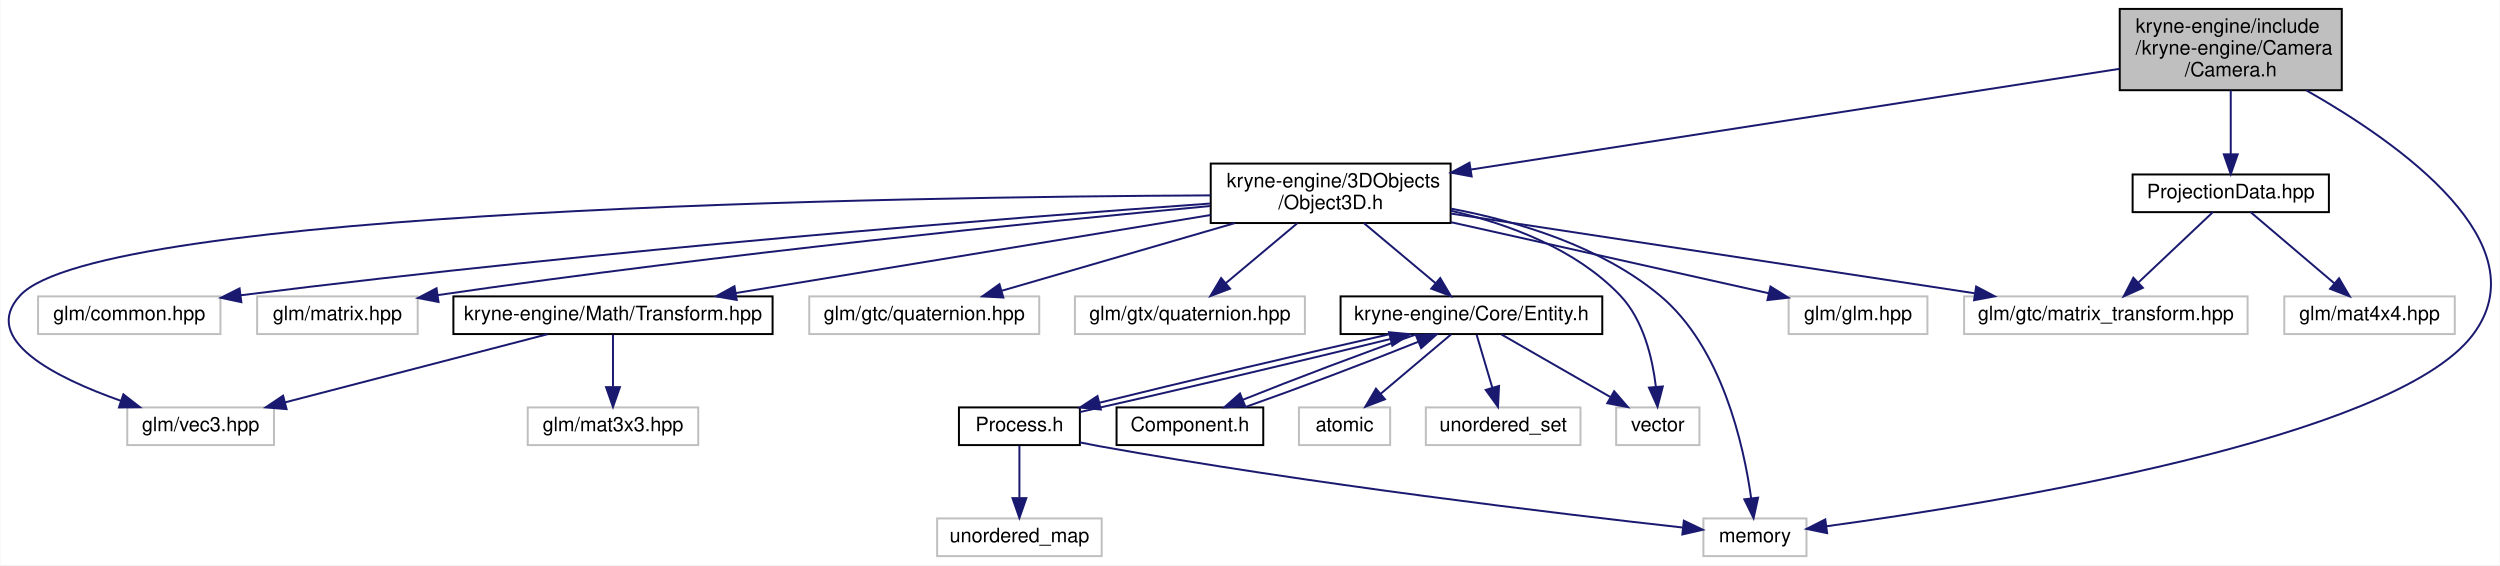
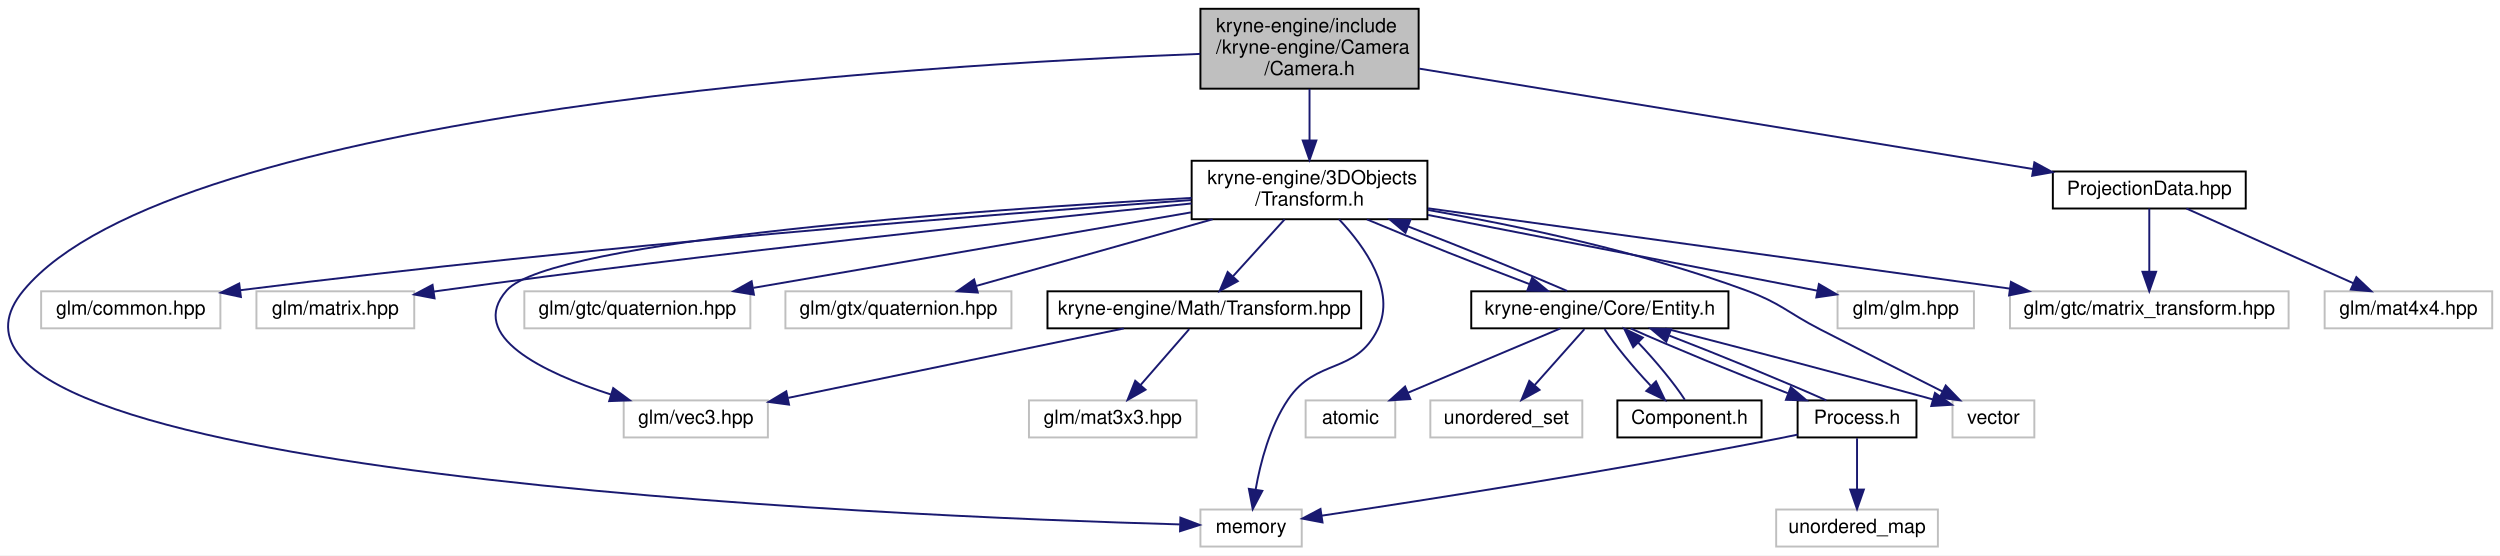
- <svg xmlns="http://www.w3.org/2000/svg" xmlns:xlink="http://www.w3.org/1999/xlink" width="1261pt" height="285pt" viewBox="0.00 0.00 1260.64 285.00">
+ <svg xmlns="http://www.w3.org/2000/svg" xmlns:xlink="http://www.w3.org/1999/xlink" width="1283pt" height="285pt" viewBox="0.00 0.00 1283.11 285.00">
  <g id="graph0" class="graph" transform="scale(1 1) rotate(0) translate(4 281)">
-     <polygon fill="white" stroke="transparent" points="-4,4 -4,-281 1256.64,-281 1256.64,4 -4,4" />
+     <polygon fill="white" stroke="transparent" points="-4,4 -4,-281 1279.11,-281 1279.11,4 -4,4" />
    <g id="node1" class="node">
      <g id="a_node1">
        <a xlink:title=" ">
-           <polygon fill="#bfbfbf" stroke="black" points="1065.01,-235.5 1065.01,-276.5 1177.01,-276.5 1177.01,-235.5 1065.01,-235.5" />
-           <text text-anchor="start" x="1073.01" y="-264.5" font-family="Helvetica,sans-Serif" font-size="10.00">kryne-engine/include</text>
-           <text text-anchor="start" x="1073.01" y="-253.5" font-family="Helvetica,sans-Serif" font-size="10.00">/kryne-engine/Camera</text>
-           <text text-anchor="middle" x="1121.01" y="-242.5" font-family="Helvetica,sans-Serif" font-size="10.00">/Camera.h</text>
+           <polygon fill="#bfbfbf" stroke="black" points="612.11,-235.5 612.11,-276.5 724.11,-276.5 724.11,-235.5 612.11,-235.5" />
+           <text text-anchor="start" x="620.11" y="-264.5" font-family="Helvetica,sans-Serif" font-size="10.00">kryne-engine/include</text>
+           <text text-anchor="start" x="620.11" y="-253.5" font-family="Helvetica,sans-Serif" font-size="10.00">/kryne-engine/Camera</text>
+           <text text-anchor="middle" x="668.11" y="-242.5" font-family="Helvetica,sans-Serif" font-size="10.00">/Camera.h</text>
        </a>
      </g>
    </g>
    <g id="node2" class="node">
      <g id="a_node2">
        <a xlink:title=" ">
-           <polygon fill="white" stroke="#bfbfbf" points="855.01,-0.5 855.01,-19.5 907.01,-19.5 907.01,-0.5 855.01,-0.5" />
-           <text text-anchor="middle" x="881.01" y="-7.5" font-family="Helvetica,sans-Serif" font-size="10.00">memory</text>
+           <polygon fill="white" stroke="#bfbfbf" points="612.11,-0.5 612.11,-19.5 664.11,-19.5 664.11,-0.5 612.11,-0.5" />
+           <text text-anchor="middle" x="638.11" y="-7.5" font-family="Helvetica,sans-Serif" font-size="10.00">memory</text>
        </a>
      </g>
    </g>
    <g id="edge1" class="edge">
-       <path fill="none" stroke="midnightblue" d="M1159.07,-235.47C1206.65,-208.47 1277.83,-157.88 1243.01,-112 1203.14,-59.48 1000.59,-26.94 917.08,-15.56" />
-       <polygon fill="midnightblue" stroke="midnightblue" points="917.42,-12.08 907.04,-14.22 916.49,-19.01 917.42,-12.08" />
+       <path fill="none" stroke="midnightblue" d="M611.99,-253.35C466.83,-247.8 84.97,-224.51 8.11,-132 -70.53,-37.35 455.97,-15.95 601.53,-11.86" />
+       <polygon fill="midnightblue" stroke="midnightblue" points="601.83,-15.35 611.73,-11.59 601.64,-8.36 601.83,-15.35" />
    </g>
    <g id="node3" class="node">
      <g id="a_node3">
-         <a xlink:href="_object3_d_8h.html" target="_top" xlink:title=" ">
-           <polygon fill="white" stroke="black" points="606.51,-168.5 606.51,-198.5 727.51,-198.5 727.51,-168.5 606.51,-168.5" />
-           <text text-anchor="start" x="614.51" y="-186.5" font-family="Helvetica,sans-Serif" font-size="10.00">kryne-engine/3DObjects</text>
-           <text text-anchor="middle" x="667.01" y="-175.5" font-family="Helvetica,sans-Serif" font-size="10.00">/Object3D.h</text>
+         <a xlink:href="_transform_8h.html" target="_top" xlink:title=" ">
+           <polygon fill="white" stroke="black" points="607.61,-168.5 607.61,-198.5 728.61,-198.5 728.61,-168.5 607.61,-168.5" />
+           <text text-anchor="start" x="615.61" y="-186.5" font-family="Helvetica,sans-Serif" font-size="10.00">kryne-engine/3DObjects</text>
+           <text text-anchor="middle" x="668.11" y="-175.5" font-family="Helvetica,sans-Serif" font-size="10.00">/Transform.h</text>
        </a>
      </g>
    </g>
    <g id="edge2" class="edge">
-       <path fill="none" stroke="midnightblue" d="M1064.88,-246.28C982.3,-233.46 828.11,-209.52 737.84,-195.5" />
-       <polygon fill="midnightblue" stroke="midnightblue" points="738.12,-192 727.7,-193.92 737.04,-198.92 738.12,-192" />
+       <path fill="none" stroke="midnightblue" d="M668.11,-235.36C668.11,-227.23 668.11,-217.7 668.11,-209.11" />
+       <polygon fill="midnightblue" stroke="midnightblue" points="671.61,-208.89 668.11,-198.89 664.61,-208.89 671.61,-208.89" />
    </g>
    <g id="node20" class="node">
      <g id="a_node20">
        <a xlink:href="_projection_data_8hpp.html" target="_top" xlink:title=" ">
-           <polygon fill="white" stroke="black" points="1071.51,-174 1071.51,-193 1170.51,-193 1170.51,-174 1071.51,-174" />
-           <text text-anchor="middle" x="1121.01" y="-181" font-family="Helvetica,sans-Serif" font-size="10.00">ProjectionData.hpp</text>
-         </a>
-       </g>
-     </g>
-     <g id="edge25" class="edge">
-       <path fill="none" stroke="midnightblue" d="M1121.01,-235.36C1121.01,-225.3 1121.01,-213.1 1121.01,-203.18" />
-       <polygon fill="midnightblue" stroke="midnightblue" points="1124.51,-203.17 1121.01,-193.17 1117.51,-203.17 1124.51,-203.17" />
+           <polygon fill="white" stroke="black" points="1049.61,-174 1049.61,-193 1148.61,-193 1148.61,-174 1049.61,-174" />
+           <text text-anchor="middle" x="1099.11" y="-181" font-family="Helvetica,sans-Serif" font-size="10.00">ProjectionData.hpp</text>
+         </a>
+       </g>
+     </g>
+     <g id="edge26" class="edge">
+       <path fill="none" stroke="midnightblue" d="M724.45,-245.78C805.94,-232.45 956.01,-207.91 1039.36,-194.27" />
+       <polygon fill="midnightblue" stroke="midnightblue" points="1040.13,-197.69 1049.43,-192.63 1039,-190.79 1040.13,-197.69" />
    </g>
    <g id="edge3" class="edge">
-       <path fill="none" stroke="midnightblue" d="M727.78,-175.75C761.87,-169.29 803.37,-156.67 833.01,-132 864.32,-105.94 875.33,-56.59 879.11,-29.67" />
-       <polygon fill="midnightblue" stroke="midnightblue" points="882.6,-29.98 880.32,-19.64 875.65,-29.14 882.6,-29.98" />
+       <path fill="none" stroke="midnightblue" d="M683.22,-168.49C696.62,-154.28 712.68,-131.66 703.11,-112 691.74,-88.66 671.67,-97.49 657.11,-76 647.73,-62.16 642.91,-43.64 640.47,-29.91" />
+       <polygon fill="midnightblue" stroke="midnightblue" points="643.89,-29.08 638.94,-19.71 636.97,-30.12 643.89,-29.08" />
    </g>
    <g id="node4" class="node">
      <g id="a_node4">
        <a xlink:title=" ">
-           <polygon fill="white" stroke="#bfbfbf" points="811.01,-56.5 811.01,-75.5 853.01,-75.5 853.01,-56.5 811.01,-56.5" />
-           <text text-anchor="middle" x="832.01" y="-63.5" font-family="Helvetica,sans-Serif" font-size="10.00">vector</text>
+           <polygon fill="white" stroke="#bfbfbf" points="998.11,-56.5 998.11,-75.5 1040.11,-75.5 1040.11,-56.5 998.11,-56.5" />
+           <text text-anchor="middle" x="1019.11" y="-63.5" font-family="Helvetica,sans-Serif" font-size="10.00">vector</text>
        </a>
      </g>
    </g>
    <g id="edge4" class="edge">
-       <path fill="none" stroke="midnightblue" d="M727.68,-174.7C757.06,-167.96 790.72,-155.4 813.01,-132 824.78,-119.64 829.31,-100.39 831.03,-86.05" />
-       <polygon fill="midnightblue" stroke="midnightblue" points="834.54,-86.07 831.88,-75.82 827.56,-85.49 834.54,-86.07" />
+       <path fill="none" stroke="midnightblue" d="M728.77,-173.28C774.55,-165.25 838.43,-151.78 892.11,-132 910.02,-125.4 913.15,-120.75 930.11,-112 951.14,-101.15 975.09,-89.06 992.84,-80.14" />
+       <polygon fill="midnightblue" stroke="midnightblue" points="994.63,-83.16 1002,-75.54 991.5,-76.9 994.63,-83.16" />
    </g>
    <g id="node5" class="node">
      <g id="a_node5">
        <a xlink:title=" ">
-           <polygon fill="white" stroke="#bfbfbf" points="898.01,-112.5 898.01,-131.5 968.01,-131.5 968.01,-112.5 898.01,-112.5" />
-           <text text-anchor="middle" x="933.01" y="-119.5" font-family="Helvetica,sans-Serif" font-size="10.00">glm/glm.hpp</text>
+           <polygon fill="white" stroke="#bfbfbf" points="939.11,-112.5 939.11,-131.5 1009.11,-131.5 1009.11,-112.5 939.11,-112.5" />
+           <text text-anchor="middle" x="974.11" y="-119.5" font-family="Helvetica,sans-Serif" font-size="10.00">glm/glm.hpp</text>
        </a>
      </g>
    </g>
    <g id="edge5" class="edge">
-       <path fill="none" stroke="midnightblue" d="M727.7,-168.92C776.49,-158.01 843.94,-142.92 888.01,-133.07" />
-       <polygon fill="midnightblue" stroke="midnightblue" points="888.86,-136.46 897.86,-130.86 887.33,-129.63 888.86,-136.46" />
+       <path fill="none" stroke="midnightblue" d="M728.93,-170.67C787.75,-159.24 875.56,-142.16 928.58,-131.85" />
+       <polygon fill="midnightblue" stroke="midnightblue" points="929.55,-135.23 938.7,-129.88 928.22,-128.36 929.55,-135.23" />
    </g>
    <g id="node6" class="node">
      <g id="a_node6">
        <a xlink:title=" ">
-           <polygon fill="white" stroke="#bfbfbf" points="15.01,-112.5 15.01,-131.5 107.01,-131.5 107.01,-112.5 15.01,-112.5" />
-           <text text-anchor="middle" x="61.01" y="-119.5" font-family="Helvetica,sans-Serif" font-size="10.00">glm/common.hpp</text>
+           <polygon fill="white" stroke="#bfbfbf" points="17.11,-112.5 17.11,-131.5 109.11,-131.5 109.11,-112.5 17.11,-112.5" />
+           <text text-anchor="middle" x="63.11" y="-119.5" font-family="Helvetica,sans-Serif" font-size="10.00">glm/common.hpp</text>
        </a>
      </g>
    </g>
    <g id="edge6" class="edge">
-       <path fill="none" stroke="midnightblue" d="M606.11,-178.33C506.21,-171.19 301.07,-155.22 117.31,-132.08" />
-       <polygon fill="midnightblue" stroke="midnightblue" points="117.55,-128.59 107.19,-130.8 116.66,-135.53 117.55,-128.59" />
+       <path fill="none" stroke="midnightblue" d="M607.32,-178.33C507.6,-171.18 302.83,-155.19 119.39,-132.08" />
+       <polygon fill="midnightblue" stroke="midnightblue" points="119.65,-128.59 109.29,-130.8 118.77,-135.53 119.65,-128.59" />
    </g>
    <g id="node7" class="node">
      <g id="a_node7">
        <a xlink:title=" ">
-           <polygon fill="white" stroke="#bfbfbf" points="125.51,-112.5 125.51,-131.5 206.51,-131.5 206.51,-112.5 125.51,-112.5" />
-           <text text-anchor="middle" x="166.01" y="-119.5" font-family="Helvetica,sans-Serif" font-size="10.00">glm/matrix.hpp</text>
+           <polygon fill="white" stroke="#bfbfbf" points="127.61,-112.5 127.61,-131.5 208.61,-131.5 208.61,-112.5 127.61,-112.5" />
+           <text text-anchor="middle" x="168.11" y="-119.5" font-family="Helvetica,sans-Serif" font-size="10.00">glm/matrix.hpp</text>
        </a>
      </g>
    </g>
    <g id="edge7" class="edge">
-       <path fill="none" stroke="midnightblue" d="M606.15,-177.07C521.14,-169.19 361.8,-153.3 216.6,-132.15" />
-       <polygon fill="midnightblue" stroke="midnightblue" points="217.01,-128.68 206.61,-130.69 216,-135.6 217.01,-128.68" />
+       <path fill="none" stroke="midnightblue" d="M607.53,-176.58C521.79,-167.98 360.2,-150.98 223.11,-132 221.64,-131.8 220.15,-131.59 218.65,-131.37" />
+       <polygon fill="midnightblue" stroke="midnightblue" points="219.03,-127.89 208.62,-129.86 217.99,-134.81 219.03,-127.89" />
    </g>
    <g id="node8" class="node">
      <g id="a_node8">
        <a xlink:title=" ">
-           <polygon fill="white" stroke="#bfbfbf" points="60.01,-56.5 60.01,-75.5 134.01,-75.5 134.01,-56.5 60.01,-56.5" />
-           <text text-anchor="middle" x="97.01" y="-63.5" font-family="Helvetica,sans-Serif" font-size="10.00">glm/vec3.hpp</text>
+           <polygon fill="white" stroke="#bfbfbf" points="316.11,-56.5 316.11,-75.5 390.11,-75.5 390.11,-56.5 316.11,-56.5" />
+           <text text-anchor="middle" x="353.11" y="-63.5" font-family="Helvetica,sans-Serif" font-size="10.00">glm/vec3.hpp</text>
        </a>
      </g>
    </g>
    <g id="edge8" class="edge">
-       <path fill="none" stroke="midnightblue" d="M606.39,-182.45C450.73,-181.7 46.34,-175.53 6.01,-132 -14.59,-109.77 23.76,-90.48 56.83,-78.82" />
-       <polygon fill="midnightblue" stroke="midnightblue" points="58.05,-82.1 66.41,-75.59 55.82,-75.46 58.05,-82.1" />
+       <path fill="none" stroke="midnightblue" d="M607.61,-179.44C498.75,-173.32 279,-157.87 256.11,-132 235.36,-108.55 274.97,-89.73 309.65,-78.5" />
+       <polygon fill="midnightblue" stroke="midnightblue" points="310.73,-81.83 319.25,-75.53 308.66,-75.14 310.73,-81.83" />
    </g>
    <g id="node9" class="node">
      <g id="a_node9">
        <a xlink:title=" ">
-           <polygon fill="white" stroke="#bfbfbf" points="404.01,-112.5 404.01,-131.5 520.01,-131.5 520.01,-112.5 404.01,-112.5" />
-           <text text-anchor="middle" x="462.01" y="-119.5" font-family="Helvetica,sans-Serif" font-size="10.00">glm/gtc/quaternion.hpp</text>
+           <polygon fill="white" stroke="#bfbfbf" points="265.11,-112.5 265.11,-131.5 381.11,-131.5 381.11,-112.5 265.11,-112.5" />
+           <text text-anchor="middle" x="323.11" y="-119.5" font-family="Helvetica,sans-Serif" font-size="10.00">glm/gtc/quaternion.hpp</text>
        </a>
      </g>
    </g>
    <g id="edge9" class="edge">
-       <path fill="none" stroke="midnightblue" d="M618.68,-168.47C582.85,-158.08 534.63,-144.08 501.19,-134.37" />
-       <polygon fill="midnightblue" stroke="midnightblue" points="501.89,-130.93 491.31,-131.51 499.94,-137.66 501.89,-130.93" />
+       <path fill="none" stroke="midnightblue" d="M607.22,-172C543.91,-161.08 445.45,-144.1 382.65,-133.27" />
+       <polygon fill="midnightblue" stroke="midnightblue" points="382.95,-129.77 372.5,-131.52 381.76,-136.67 382.95,-129.77" />
    </g>
    <g id="node10" class="node">
      <g id="a_node10">
        <a xlink:title=" ">
-           <polygon fill="white" stroke="#bfbfbf" points="538.01,-112.5 538.01,-131.5 654.01,-131.5 654.01,-112.5 538.01,-112.5" />
-           <text text-anchor="middle" x="596.01" y="-119.5" font-family="Helvetica,sans-Serif" font-size="10.00">glm/gtx/quaternion.hpp</text>
+           <polygon fill="white" stroke="#bfbfbf" points="399.11,-112.5 399.11,-131.5 515.11,-131.5 515.11,-112.5 399.11,-112.5" />
+           <text text-anchor="middle" x="457.11" y="-119.5" font-family="Helvetica,sans-Serif" font-size="10.00">glm/gtx/quaternion.hpp</text>
        </a>
      </g>
    </g>
    <g id="edge10" class="edge">
-       <path fill="none" stroke="midnightblue" d="M650.18,-168.4C639.33,-159.31 625.23,-147.49 614.13,-138.19" />
-       <polygon fill="midnightblue" stroke="midnightblue" points="616.25,-135.4 606.34,-131.66 611.75,-140.76 616.25,-135.4" />
+       <path fill="none" stroke="midnightblue" d="M618.37,-168.47C581.33,-158.03 531.43,-143.96 496.99,-134.25" />
+       <polygon fill="midnightblue" stroke="midnightblue" points="497.85,-130.85 487.27,-131.51 495.95,-137.59 497.85,-130.85" />
    </g>
    <g id="node11" class="node">
      <g id="a_node11">
        <a xlink:title=" ">
-           <polygon fill="white" stroke="#bfbfbf" points="986.51,-112.5 986.51,-131.5 1129.51,-131.5 1129.51,-112.5 986.51,-112.5" />
-           <text text-anchor="middle" x="1058.01" y="-119.5" font-family="Helvetica,sans-Serif" font-size="10.00">glm/gtc/matrix_transform.hpp</text>
+           <polygon fill="white" stroke="#bfbfbf" points="1027.61,-112.5 1027.61,-131.5 1170.61,-131.5 1170.61,-112.5 1027.61,-112.5" />
+           <text text-anchor="middle" x="1099.11" y="-119.5" font-family="Helvetica,sans-Serif" font-size="10.00">glm/gtc/matrix_transform.hpp</text>
        </a>
      </g>
    </g>
    <g id="edge11" class="edge">
-       <path fill="none" stroke="midnightblue" d="M727.67,-173.27C799.27,-162.37 917.92,-144.32 991.83,-133.07" />
-       <polygon fill="midnightblue" stroke="midnightblue" points="992.6,-136.49 1001.96,-131.53 991.54,-129.57 992.6,-136.49" />
+       <path fill="none" stroke="midnightblue" d="M728.95,-174.1C807.55,-163.25 944.16,-144.39 1027.63,-132.87" />
+       <polygon fill="midnightblue" stroke="midnightblue" points="1028.11,-136.34 1037.53,-131.5 1027.15,-129.4 1028.11,-136.34" />
    </g>
    <g id="node12" class="node">
      <g id="a_node12">
        <a xlink:href="_transform_8hpp.html" target="_top" xlink:title=" ">
-           <polygon fill="white" stroke="black" points="224.51,-112.5 224.51,-131.5 385.51,-131.5 385.51,-112.5 224.51,-112.5" />
-           <text text-anchor="middle" x="305.01" y="-119.5" font-family="Helvetica,sans-Serif" font-size="10.00">kryne-engine/Math/Transform.hpp</text>
+           <polygon fill="white" stroke="black" points="533.61,-112.5 533.61,-131.5 694.61,-131.5 694.61,-112.5 533.61,-112.5" />
+           <text text-anchor="middle" x="614.11" y="-119.5" font-family="Helvetica,sans-Serif" font-size="10.00">kryne-engine/Math/Transform.hpp</text>
        </a>
      </g>
    </g>
    <g id="edge12" class="edge">
-       <path fill="none" stroke="midnightblue" d="M606.42,-172.54C539.98,-161.62 433.95,-144.19 366.97,-133.19" />
-       <polygon fill="midnightblue" stroke="midnightblue" points="367.41,-129.71 356.98,-131.54 366.28,-136.62 367.41,-129.71" />
+       <path fill="none" stroke="midnightblue" d="M655.31,-168.4C647.38,-159.66 637.17,-148.41 628.9,-139.3" />
+       <polygon fill="midnightblue" stroke="midnightblue" points="631.28,-136.71 621.97,-131.66 626.09,-141.42 631.28,-136.71" />
    </g>
    <g id="node14" class="node">
      <g id="a_node14">
        <a xlink:href="_entity_8h.html" target="_top" xlink:title=" ">
-           <polygon fill="white" stroke="black" points="672.01,-112.5 672.01,-131.5 804.01,-131.5 804.01,-112.5 672.01,-112.5" />
-           <text text-anchor="middle" x="738.01" y="-119.5" font-family="Helvetica,sans-Serif" font-size="10.00">kryne-engine/Core/Entity.h</text>
+           <polygon fill="white" stroke="black" points="751.11,-112.5 751.11,-131.5 883.11,-131.5 883.11,-112.5 751.11,-112.5" />
+           <text text-anchor="middle" x="817.11" y="-119.5" font-family="Helvetica,sans-Serif" font-size="10.00">kryne-engine/Core/Entity.h</text>
        </a>
      </g>
    </g>
    <g id="edge15" class="edge">
-       <path fill="none" stroke="midnightblue" d="M683.83,-168.4C694.68,-159.31 708.78,-147.49 719.88,-138.19" />
-       <polygon fill="midnightblue" stroke="midnightblue" points="722.26,-140.76 727.67,-131.66 717.76,-135.4 722.26,-140.76" />
+       <path fill="none" stroke="midnightblue" d="M697.58,-168.4C721.61,-158.28 755.49,-144.79 781.12,-135.15" />
+       <polygon fill="midnightblue" stroke="midnightblue" points="782.35,-138.43 790.5,-131.66 779.9,-131.87 782.35,-138.43" />
    </g>
    <g id="edge13" class="edge">
-       <path fill="none" stroke="midnightblue" d="M272.05,-112.44C236.22,-103.14 178.84,-88.25 139.62,-78.06" />
-       <polygon fill="midnightblue" stroke="midnightblue" points="140.37,-74.64 129.81,-75.52 138.61,-81.42 140.37,-74.64" />
+       <path fill="none" stroke="midnightblue" d="M572.75,-112.44C525.92,-102.75 449.74,-86.99 400.54,-76.81" />
+       <polygon fill="midnightblue" stroke="midnightblue" points="400.97,-73.33 390.46,-74.73 399.55,-80.18 400.97,-73.33" />
    </g>
    <g id="node13" class="node">
      <g id="a_node13">
        <a xlink:title=" ">
-           <polygon fill="white" stroke="#bfbfbf" points="262.01,-56.5 262.01,-75.5 348.01,-75.5 348.01,-56.5 262.01,-56.5" />
-           <text text-anchor="middle" x="305.01" y="-63.5" font-family="Helvetica,sans-Serif" font-size="10.00">glm/mat3x3.hpp</text>
+           <polygon fill="white" stroke="#bfbfbf" points="524.11,-56.5 524.11,-75.5 610.11,-75.5 610.11,-56.5 524.11,-56.5" />
+           <text text-anchor="middle" x="567.11" y="-63.5" font-family="Helvetica,sans-Serif" font-size="10.00">glm/mat3x3.hpp</text>
        </a>
      </g>
    </g>
    <g id="edge14" class="edge">
-       <path fill="none" stroke="midnightblue" d="M305.01,-112.08C305.01,-105.01 305.01,-94.86 305.01,-85.99" />
-       <polygon fill="midnightblue" stroke="midnightblue" points="308.51,-85.75 305.01,-75.75 301.51,-85.75 308.51,-85.75" />
+       <path fill="none" stroke="midnightblue" d="M606.35,-112.08C599.57,-104.3 589.56,-92.8 581.35,-83.37" />
+       <polygon fill="midnightblue" stroke="midnightblue" points="583.93,-81 574.72,-75.75 578.65,-85.59 583.93,-81" />
+     </g>
+     <g id="edge19" class="edge">
+       <path fill="none" stroke="midnightblue" d="M800.36,-131.66C780.55,-140.31 747.04,-153.86 718.66,-164.8" />
+       <polygon fill="midnightblue" stroke="midnightblue" points="717.35,-161.56 709.26,-168.4 719.85,-168.09 717.35,-161.56" />
    </g>
    <g id="edge17" class="edge">
-       <path fill="none" stroke="midnightblue" d="M753.11,-112.32C767.91,-103.82 790.7,-90.73 807.99,-80.8" />
-       <polygon fill="midnightblue" stroke="midnightblue" points="810.01,-83.67 816.94,-75.65 806.53,-77.6 810.01,-83.67" />
+       <path fill="none" stroke="midnightblue" d="M850.6,-112.45C885.12,-103.58 940.47,-89.18 988.11,-76 988.21,-75.97 988.3,-75.95 988.4,-75.92" />
+       <polygon fill="midnightblue" stroke="midnightblue" points="989.11,-79.36 997.78,-73.27 987.21,-72.62 989.11,-79.36" />
    </g>
    <g id="node15" class="node">
      <g id="a_node15">
        <a xlink:title=" ">
-           <polygon fill="white" stroke="#bfbfbf" points="651.01,-56.5 651.01,-75.5 697.01,-75.5 697.01,-56.5 651.01,-56.5" />
-           <text text-anchor="middle" x="674.01" y="-63.5" font-family="Helvetica,sans-Serif" font-size="10.00">atomic</text>
+           <polygon fill="white" stroke="#bfbfbf" points="666.11,-56.5 666.11,-75.5 712.11,-75.5 712.11,-56.5 666.11,-56.5" />
+           <text text-anchor="middle" x="689.11" y="-63.5" font-family="Helvetica,sans-Serif" font-size="10.00">atomic</text>
        </a>
      </g>
    </g>
    <g id="edge16" class="edge">
-       <path fill="none" stroke="midnightblue" d="M727.72,-112.32C718.17,-104.26 703.73,-92.08 692.22,-82.37" />
-       <polygon fill="midnightblue" stroke="midnightblue" points="694.38,-79.61 684.48,-75.83 689.86,-84.96 694.38,-79.61" />
+       <path fill="none" stroke="midnightblue" d="M796.83,-112.44C775.76,-103.56 742.59,-89.56 718.62,-79.45" />
+       <polygon fill="midnightblue" stroke="midnightblue" points="719.87,-76.18 709.29,-75.52 717.15,-82.63 719.87,-76.18" />
    </g>
    <g id="node16" class="node">
      <g id="a_node16">
        <a xlink:title=" ">
-           <polygon fill="white" stroke="#bfbfbf" points="715.01,-56.5 715.01,-75.5 793.01,-75.5 793.01,-56.5 715.01,-56.5" />
-           <text text-anchor="middle" x="754.01" y="-63.5" font-family="Helvetica,sans-Serif" font-size="10.00">unordered_set</text>
+           <polygon fill="white" stroke="#bfbfbf" points="730.11,-56.5 730.11,-75.5 808.11,-75.5 808.11,-56.5 730.11,-56.5" />
+           <text text-anchor="middle" x="769.11" y="-63.5" font-family="Helvetica,sans-Serif" font-size="10.00">unordered_set</text>
        </a>
      </g>
    </g>
    <g id="edge18" class="edge">
-       <path fill="none" stroke="midnightblue" d="M740.65,-112.08C742.79,-104.85 745.89,-94.41 748.56,-85.4" />
-       <polygon fill="midnightblue" stroke="midnightblue" points="751.93,-86.33 751.41,-75.75 745.22,-84.34 751.93,-86.33" />
+       <path fill="none" stroke="midnightblue" d="M809.18,-112.08C802.26,-104.3 792.04,-92.8 783.66,-83.37" />
+       <polygon fill="midnightblue" stroke="midnightblue" points="786.15,-80.9 776.89,-75.75 780.91,-85.55 786.15,-80.9" />
    </g>
    <g id="node17" class="node">
      <g id="a_node17">
+         <a xlink:href="_component_8h.html" target="_top" xlink:title=" ">
+           <polygon fill="white" stroke="black" points="826.11,-56.5 826.11,-75.5 900.11,-75.5 900.11,-56.5 826.11,-56.5" />
+           <text text-anchor="middle" x="863.11" y="-63.5" font-family="Helvetica,sans-Serif" font-size="10.00">Component.h</text>
+         </a>
+       </g>
+     </g>
+     <g id="edge20" class="edge">
+       <path fill="none" stroke="midnightblue" d="M819.54,-112.08C824.58,-104.22 834.15,-92.57 843.18,-83.08" />
+       <polygon fill="midnightblue" stroke="midnightblue" points="845.92,-85.29 850.52,-75.75 840.97,-80.34 845.92,-85.29" />
+     </g>
+     <g id="node18" class="node">
+       <g id="a_node18">
        <a xlink:href="_process_8h.html" target="_top" xlink:title=" ">
-           <polygon fill="white" stroke="black" points="479.51,-56.5 479.51,-75.5 540.51,-75.5 540.51,-56.5 479.51,-56.5" />
-           <text text-anchor="middle" x="510.01" y="-63.5" font-family="Helvetica,sans-Serif" font-size="10.00">Process.h</text>
-         </a>
-       </g>
-     </g>
-     <g id="edge19" class="edge">
-       <path fill="none" stroke="midnightblue" d="M696.79,-112.44C655.18,-103.07 591.51,-88.03 550.25,-77.84" />
-       <polygon fill="midnightblue" stroke="midnightblue" points="551.08,-74.44 540.53,-75.43 549.39,-81.23 551.08,-74.44" />
+           <polygon fill="white" stroke="black" points="918.61,-56.5 918.61,-75.5 979.61,-75.5 979.61,-56.5 918.61,-56.5" />
+           <text text-anchor="middle" x="949.11" y="-63.5" font-family="Helvetica,sans-Serif" font-size="10.00">Process.h</text>
+         </a>
+       </g>
+     </g>
+     <g id="edge22" class="edge">
+       <path fill="none" stroke="midnightblue" d="M832.93,-112.44C852.88,-103.48 887.29,-89.31 913.58,-79.18" />
+       <polygon fill="midnightblue" stroke="midnightblue" points="915.11,-82.34 923.21,-75.52 912.62,-75.8 915.11,-82.34" />
+     </g>
+     <g id="edge21" class="edge">
+       <path fill="none" stroke="midnightblue" d="M860.73,-75.83C855.65,-83.79 845.88,-95.67 836.72,-105.25" />
+       <polygon fill="midnightblue" stroke="midnightblue" points="834.23,-102.79 829.61,-112.32 839.17,-107.75 834.23,-102.79" />
+     </g>
+     <g id="edge23" class="edge">
+       <path fill="none" stroke="midnightblue" d="M918.57,-57.94C915.38,-57.26 912.18,-56.6 909.11,-56 825.47,-39.66 726.56,-24.21 674.44,-16.36" />
+       <polygon fill="midnightblue" stroke="midnightblue" points="674.77,-12.87 664.36,-14.85 673.73,-19.79 674.77,-12.87" />
+     </g>
+     <g id="edge25" class="edge">
+       <path fill="none" stroke="midnightblue" d="M933.37,-75.52C913.46,-84.47 879.07,-98.63 852.76,-108.77" />
+       <polygon fill="midnightblue" stroke="midnightblue" points="851.21,-105.61 843.11,-112.44 853.7,-112.16 851.21,-105.61" />
    </g>
    <g id="node19" class="node">
      <g id="a_node19">
-         <a xlink:href="_component_8h.html" target="_top" xlink:title=" ">
-           <polygon fill="white" stroke="black" points="559.01,-56.5 559.01,-75.5 633.01,-75.5 633.01,-56.5 559.01,-56.5" />
-           <text text-anchor="middle" x="596.01" y="-63.5" font-family="Helvetica,sans-Serif" font-size="10.00">Component.h</text>
-         </a>
-       </g>
-     </g>
-     <g id="edge23" class="edge">
-       <path fill="none" stroke="midnightblue" d="M710.42,-112.44C684.99,-103.52 647.74,-89.44 622.62,-79.32" />
-       <polygon fill="midnightblue" stroke="midnightblue" points="623.9,-76.06 613.32,-75.52 621.26,-82.54 623.9,-76.06" />
-     </g>
-     <g id="edge20" class="edge">
-       <path fill="none" stroke="midnightblue" d="M540.53,-57.85C543.72,-57.19 546.92,-56.56 550.01,-56 656.35,-36.85 783.22,-21.74 844.42,-14.93" />
-       <polygon fill="midnightblue" stroke="midnightblue" points="845.15,-18.37 854.71,-13.79 844.39,-11.41 845.15,-18.37" />
-     </g>
-     <g id="edge22" class="edge">
-       <path fill="none" stroke="midnightblue" d="M540.52,-73.16C580.99,-82.13 652.21,-98.92 697.23,-110.03" />
-       <polygon fill="midnightblue" stroke="midnightblue" points="696.42,-113.43 706.97,-112.44 698.11,-106.64 696.42,-113.43" />
-     </g>
-     <g id="node18" class="node">
-       <g id="a_node18">
-         <a xlink:title=" ">
-           <polygon fill="white" stroke="#bfbfbf" points="468.51,-0.5 468.51,-19.5 551.51,-19.5 551.51,-0.5 468.51,-0.5" />
-           <text text-anchor="middle" x="510.01" y="-7.5" font-family="Helvetica,sans-Serif" font-size="10.00">unordered_map</text>
-         </a>
-       </g>
-     </g>
-     <g id="edge21" class="edge">
-       <path fill="none" stroke="midnightblue" d="M510.01,-56.08C510.01,-49.01 510.01,-38.86 510.01,-29.99" />
-       <polygon fill="midnightblue" stroke="midnightblue" points="513.51,-29.75 510.01,-19.75 506.51,-29.75 513.51,-29.75" />
+         <a xlink:title=" ">
+           <polygon fill="white" stroke="#bfbfbf" points="907.61,-0.5 907.61,-19.5 990.61,-19.5 990.61,-0.5 907.61,-0.5" />
+           <text text-anchor="middle" x="949.11" y="-7.5" font-family="Helvetica,sans-Serif" font-size="10.00">unordered_map</text>
+         </a>
+       </g>
    </g>
    <g id="edge24" class="edge">
-       <path fill="none" stroke="midnightblue" d="M623.48,-75.52C648.88,-84.43 686.13,-98.5 711.27,-108.64" />
-       <polygon fill="midnightblue" stroke="midnightblue" points="710.01,-111.9 720.59,-112.44 712.66,-105.42 710.01,-111.9" />
-     </g>
-     <g id="edge27" class="edge">
-       <path fill="none" stroke="midnightblue" d="M1111.98,-173.98C1102.25,-164.78 1086.55,-149.96 1074.58,-138.66" />
-       <polygon fill="midnightblue" stroke="midnightblue" points="1076.69,-135.83 1067.02,-131.51 1071.88,-140.92 1076.69,-135.83" />
+       <path fill="none" stroke="midnightblue" d="M949.11,-56.08C949.11,-49.01 949.11,-38.86 949.11,-29.99" />
+       <polygon fill="midnightblue" stroke="midnightblue" points="952.61,-29.75 949.11,-19.75 945.61,-29.75 952.61,-29.75" />
+     </g>
+     <g id="edge28" class="edge">
+       <path fill="none" stroke="midnightblue" d="M1099.11,-173.98C1099.11,-165.58 1099.11,-152.48 1099.11,-141.66" />
+       <polygon fill="midnightblue" stroke="midnightblue" points="1102.61,-141.51 1099.11,-131.51 1095.61,-141.51 1102.61,-141.51" />
    </g>
    <g id="node21" class="node">
      <g id="a_node21">
        <a xlink:title=" ">
-           <polygon fill="white" stroke="#bfbfbf" points="1148.01,-112.5 1148.01,-131.5 1234.01,-131.5 1234.01,-112.5 1148.01,-112.5" />
-           <text text-anchor="middle" x="1191.01" y="-119.5" font-family="Helvetica,sans-Serif" font-size="10.00">glm/mat4x4.hpp</text>
-         </a>
-       </g>
-     </g>
-     <g id="edge26" class="edge">
-       <path fill="none" stroke="midnightblue" d="M1131.04,-173.98C1142.06,-164.61 1159.97,-149.38 1173.35,-138.01" />
-       <polygon fill="midnightblue" stroke="midnightblue" points="1175.64,-140.65 1181,-131.51 1171.11,-135.32 1175.64,-140.65" />
+           <polygon fill="white" stroke="#bfbfbf" points="1189.11,-112.5 1189.11,-131.5 1275.11,-131.5 1275.11,-112.5 1189.11,-112.5" />
+           <text text-anchor="middle" x="1232.11" y="-119.5" font-family="Helvetica,sans-Serif" font-size="10.00">glm/mat4x4.hpp</text>
+         </a>
+       </g>
+     </g>
+     <g id="edge27" class="edge">
+       <path fill="none" stroke="midnightblue" d="M1118.16,-173.98C1140.58,-163.95 1178.01,-147.2 1203.82,-135.65" />
+       <polygon fill="midnightblue" stroke="midnightblue" points="1205.39,-138.79 1213.09,-131.51 1202.53,-132.4 1205.39,-138.79" />
    </g>
  </g>
</svg>
